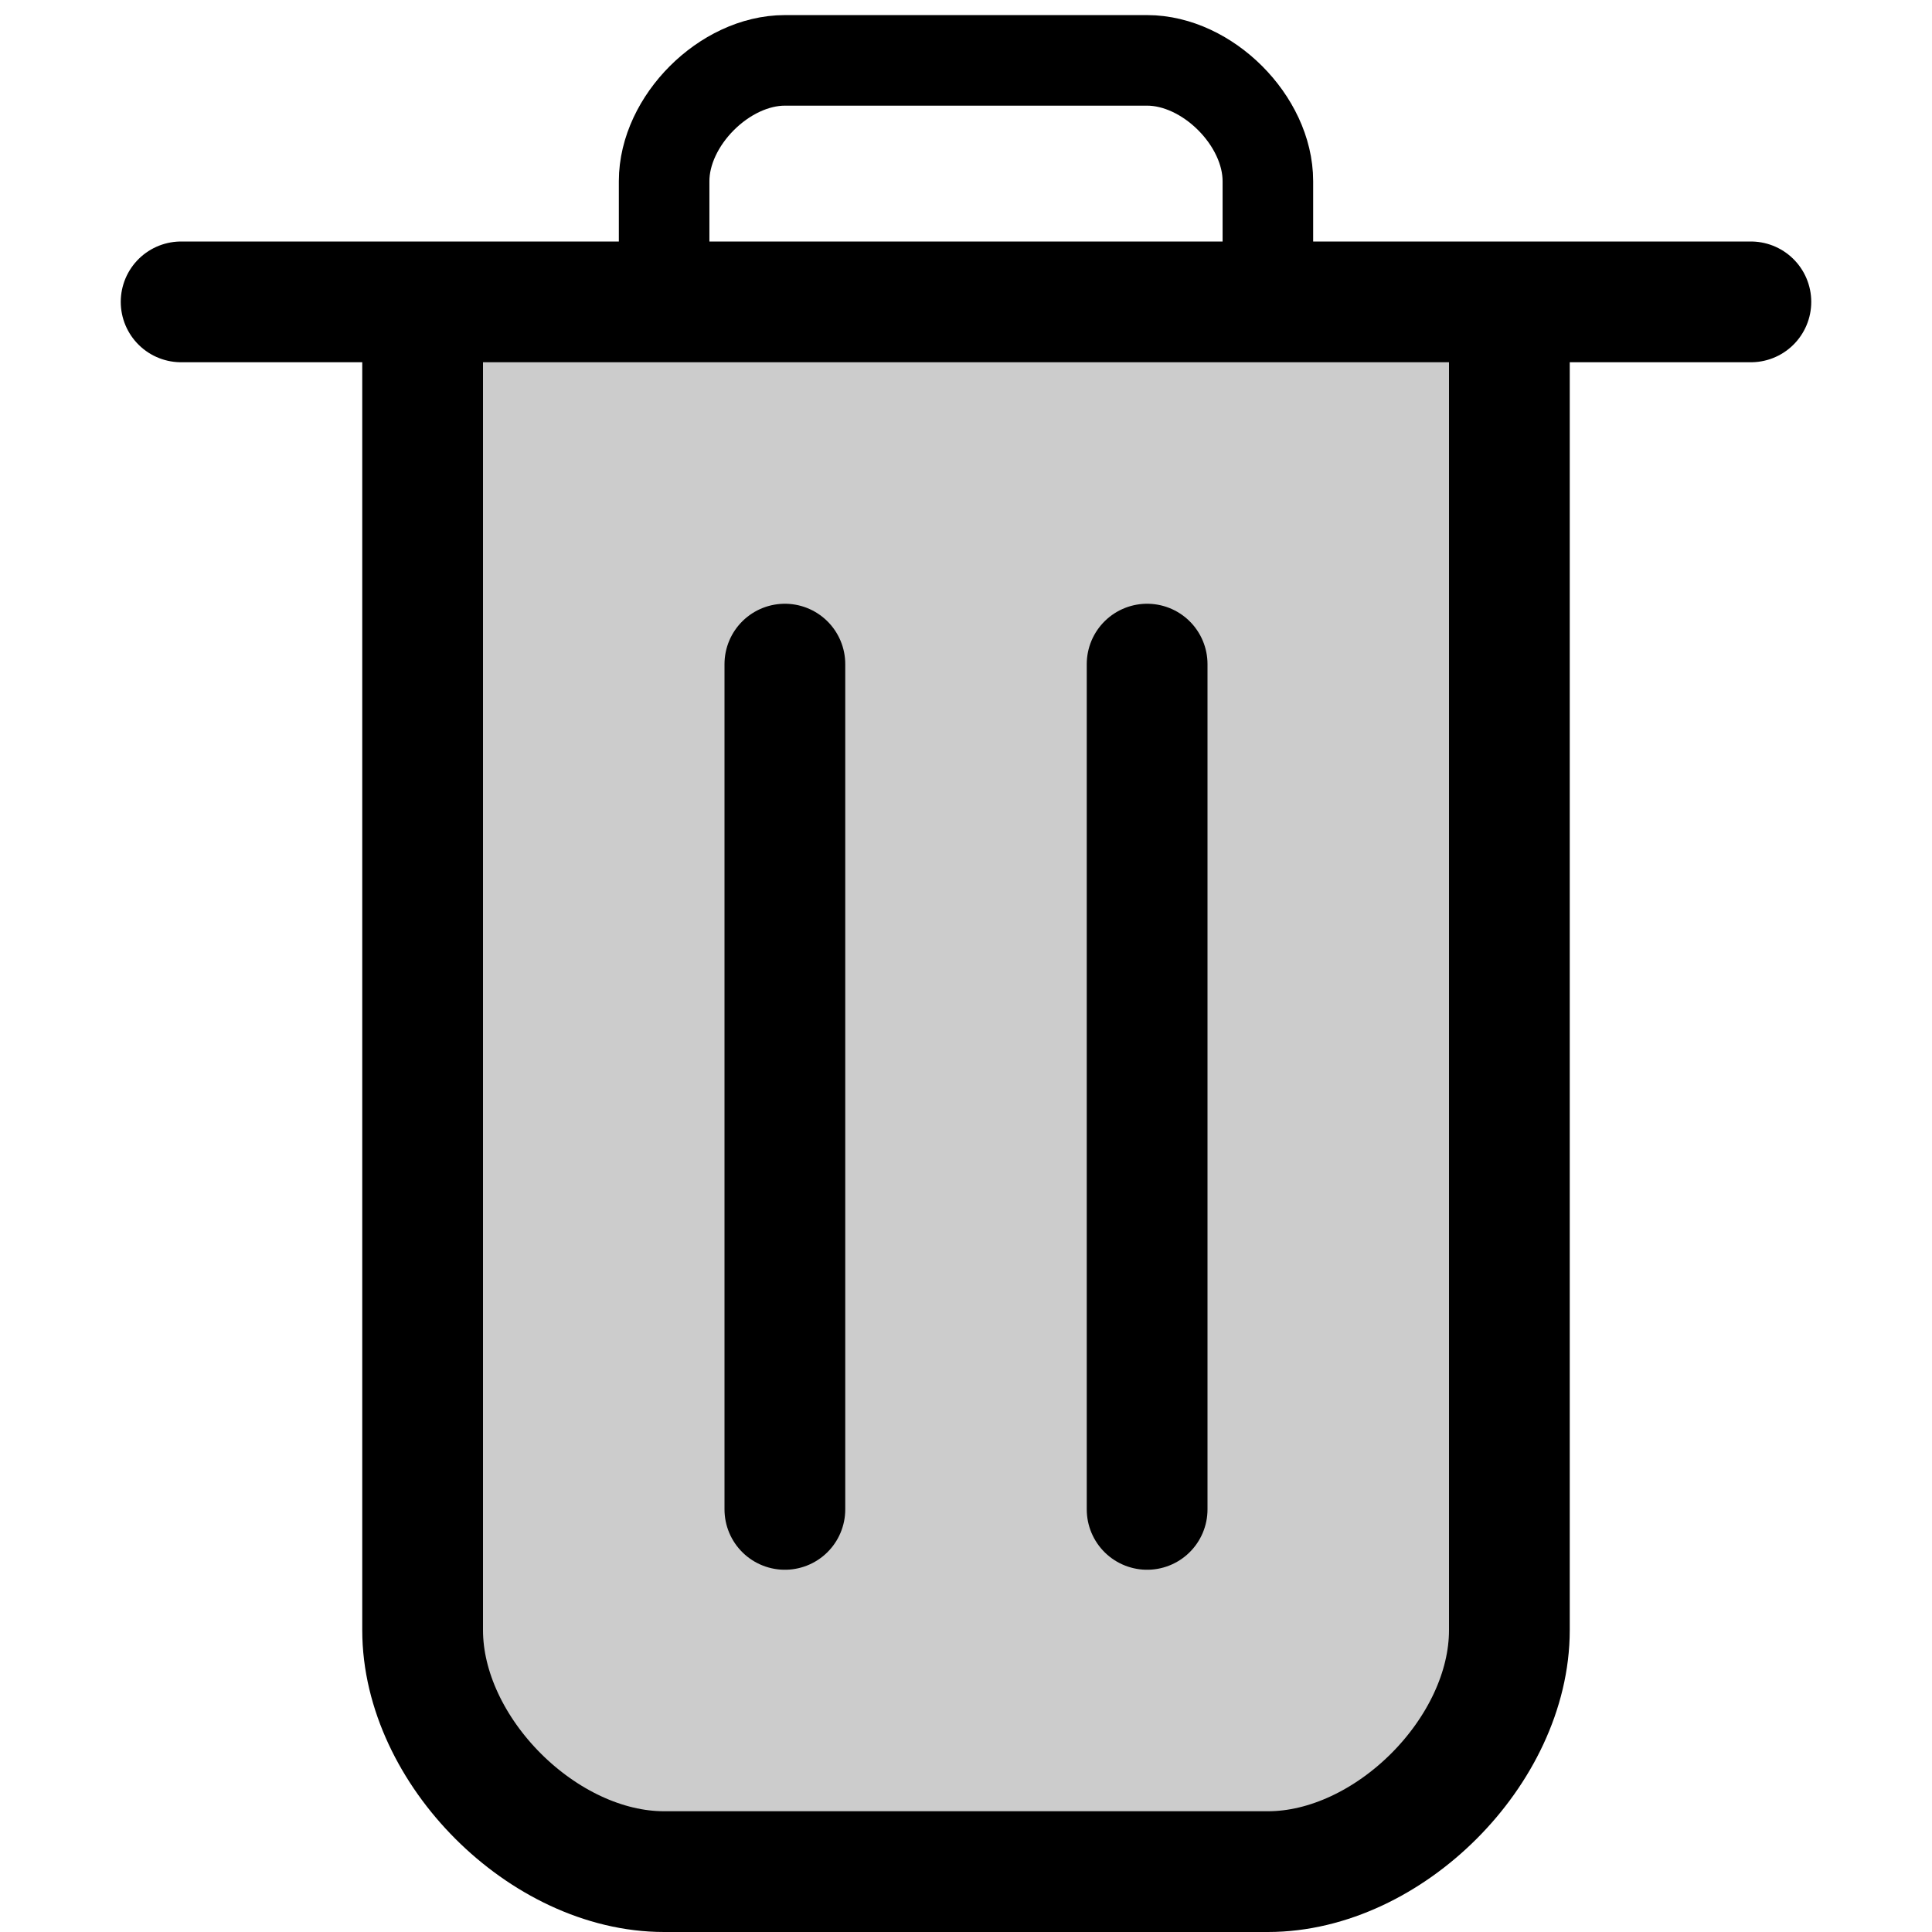
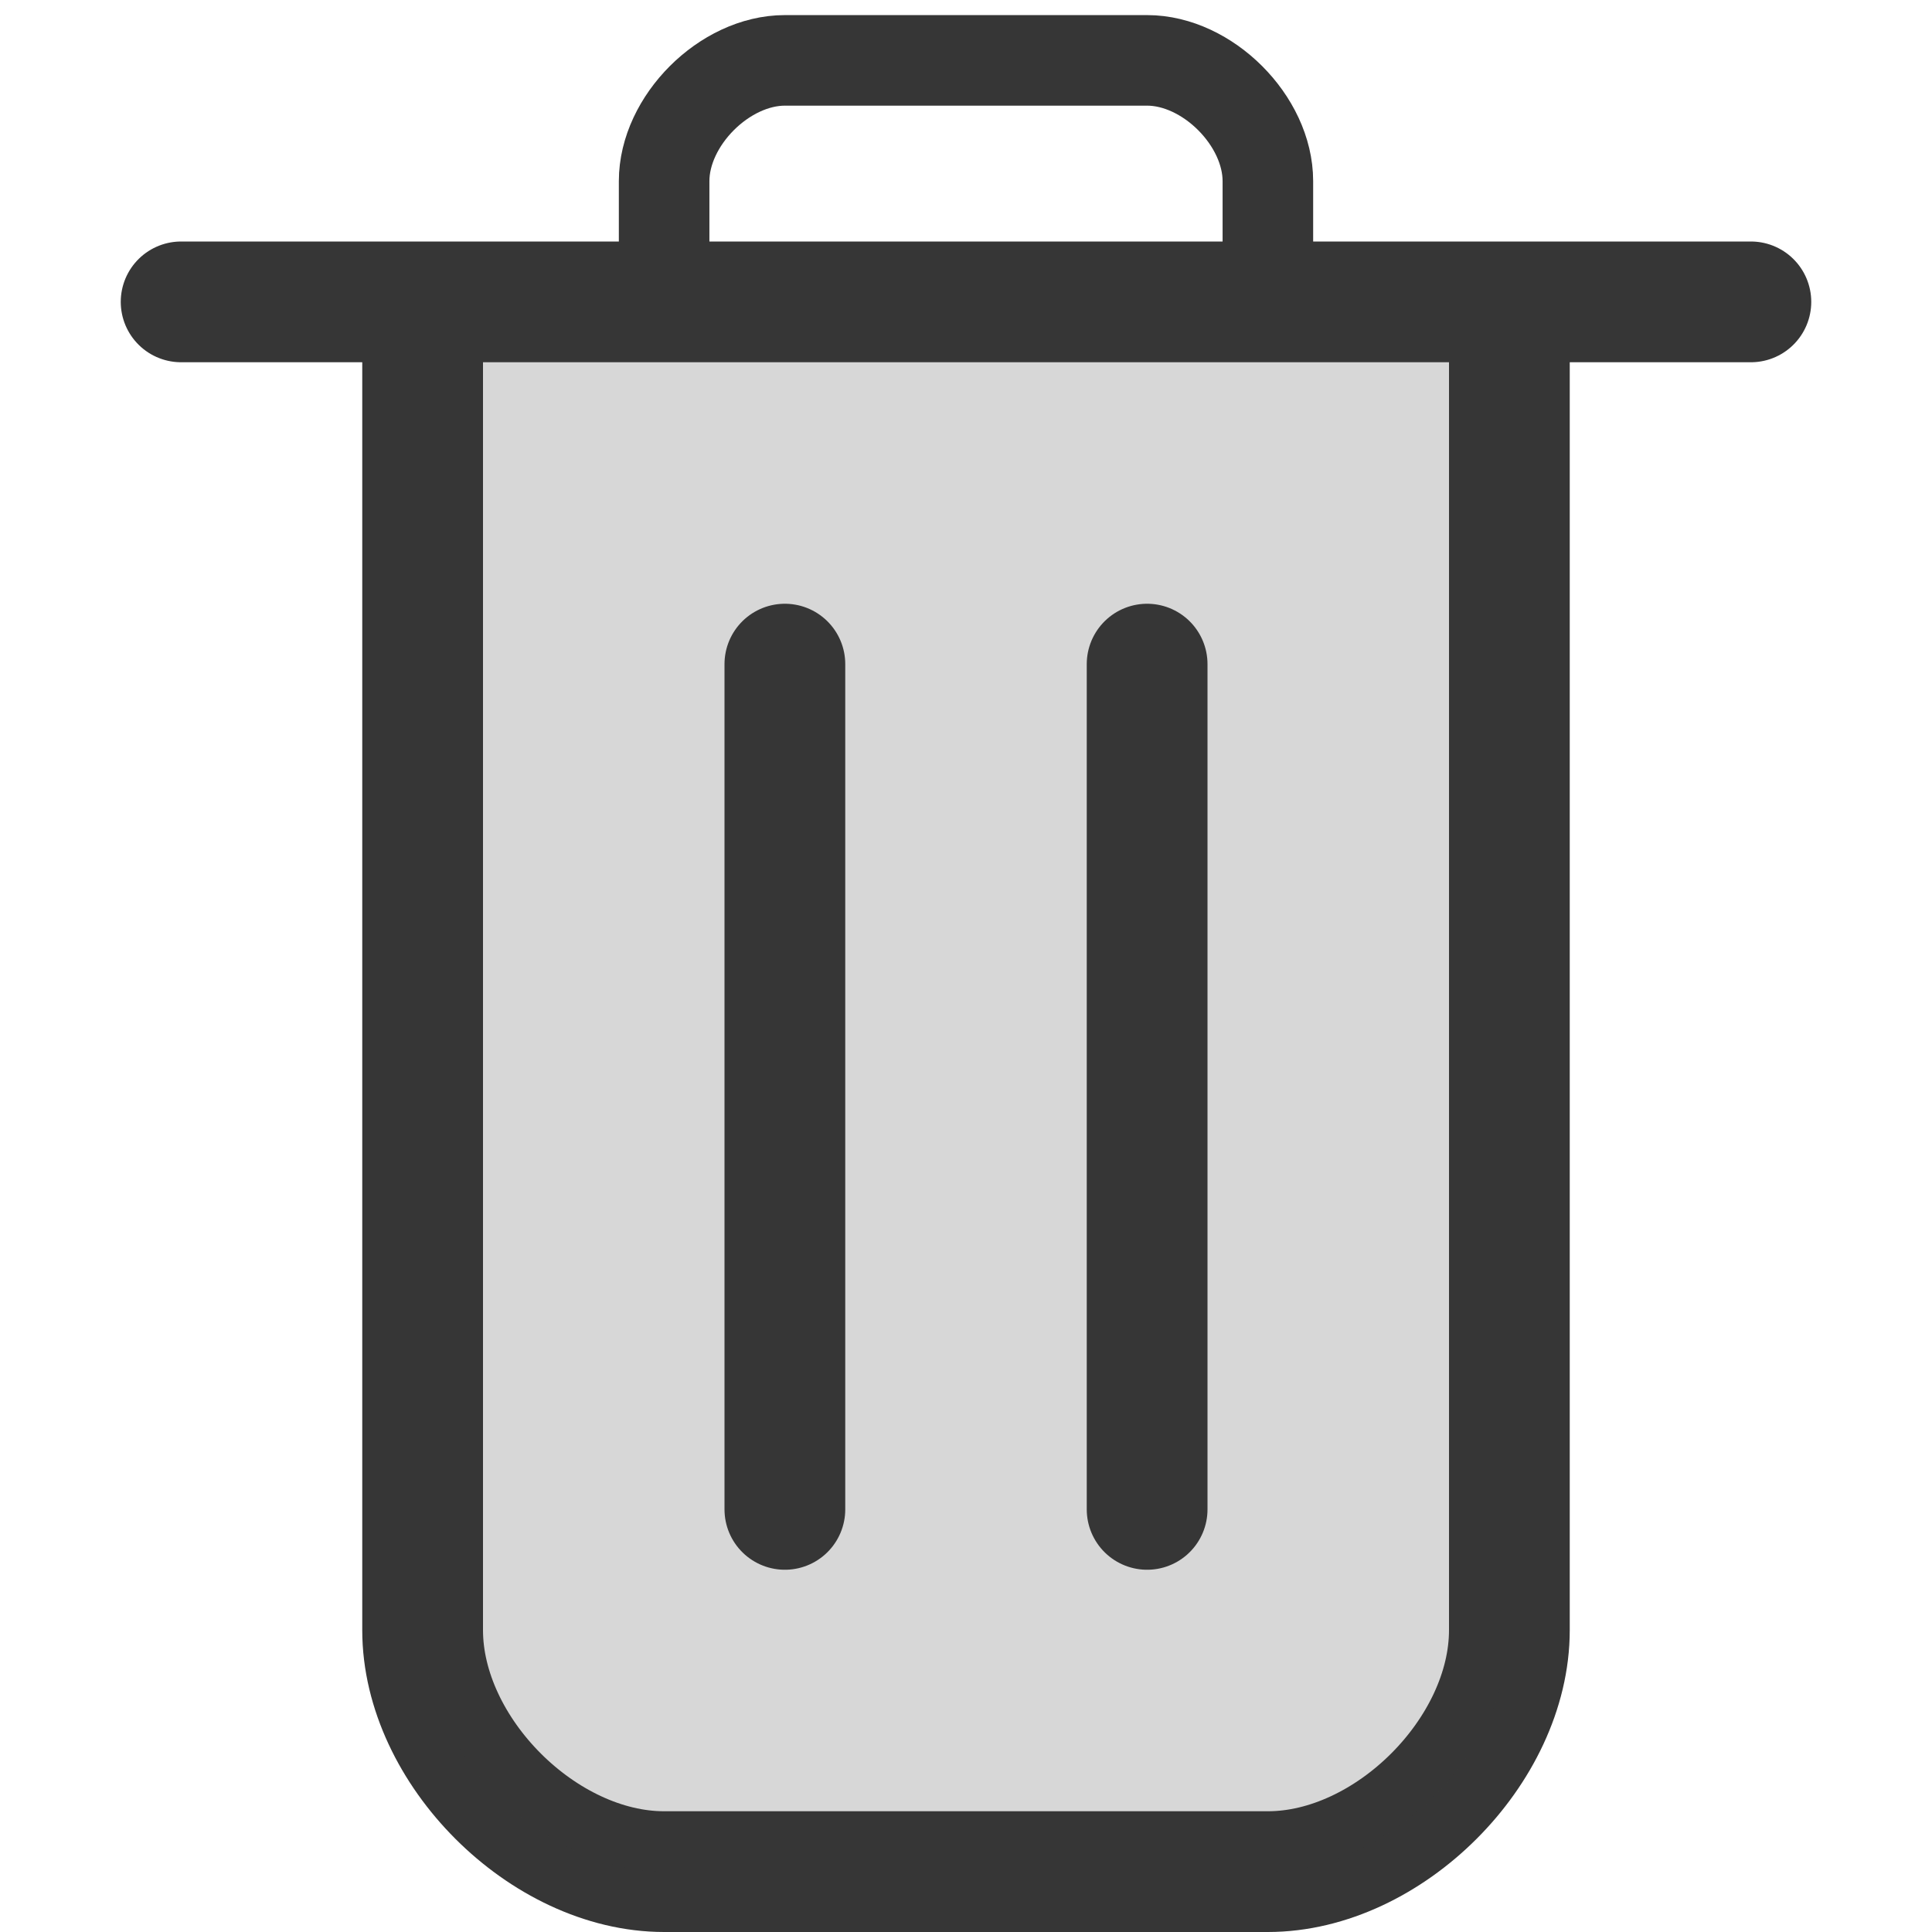
<svg xmlns="http://www.w3.org/2000/svg" width="16" height="16" viewBox="0 0 16 16" fill="none">
  <g id="user-trash-full">
    <g id="Logo">
-       <path id="Vector 9" d="M1.5 2.5H3.5M14.5 2.5H12.5M3.5 2.5V13.5C3.5 14.5 4.5 15.5 5.5 15.5H10.5C11.5 15.5 12.5 14.5 12.5 13.5V2.5M3.5 2.5H5.5H10.5H12.5" stroke="black" stroke-linecap="round" />
-       <path id="Vector 13" opacity="0.2" d="M3.5 13.5V2.5H12.5V13.5C12.5 14.5 11.5 15.5 10.5 15.5H5.5C4.5 15.5 3.5 14.5 3.5 13.5Z" fill="black" />
-       <path id="Vector 10" d="M6.5 5.5V12.5M9.5 5.5V12.5" stroke="black" stroke-linecap="round" />
-       <path id="Vector 12" d="M5.5 2.5V1.5C5.5 1 6 0.5 6.5 0.5H9.5C10 0.5 10.5 1 10.5 1.5V2.5" stroke="black" stroke-width="0.75" stroke-linecap="round" />
+       <path id="Vector 9" d="M1.5 2.5H3.5M14.5 2.5H12.5M3.5 2.5V13.5C3.5 14.5 4.5 15.5 5.5 15.5H10.5C11.5 15.5 12.5 14.5 12.5 13.5V2.5M3.5 2.5H5.5H10.5H12.5" stroke="#363636" stroke-linecap="round" />
+       <path id="Vector 13" opacity="0.2" d="M3.5 13.5V2.5H12.5V13.5C12.5 14.5 11.5 15.5 10.5 15.5H5.5C4.5 15.5 3.5 14.5 3.5 13.5Z" fill="#363636" />
+       <path id="Vector 10" d="M6.5 5.5V12.5M9.5 5.5V12.5" stroke="#363636" stroke-linecap="round" />
+       <path id="Vector 12" d="M5.5 2.5V1.5C5.5 1 6 0.5 6.5 0.5H9.5C10 0.5 10.5 1 10.5 1.5V2.5" stroke="#363636" stroke-width="0.75" stroke-linecap="round" />
    </g>
  </g>
</svg>
